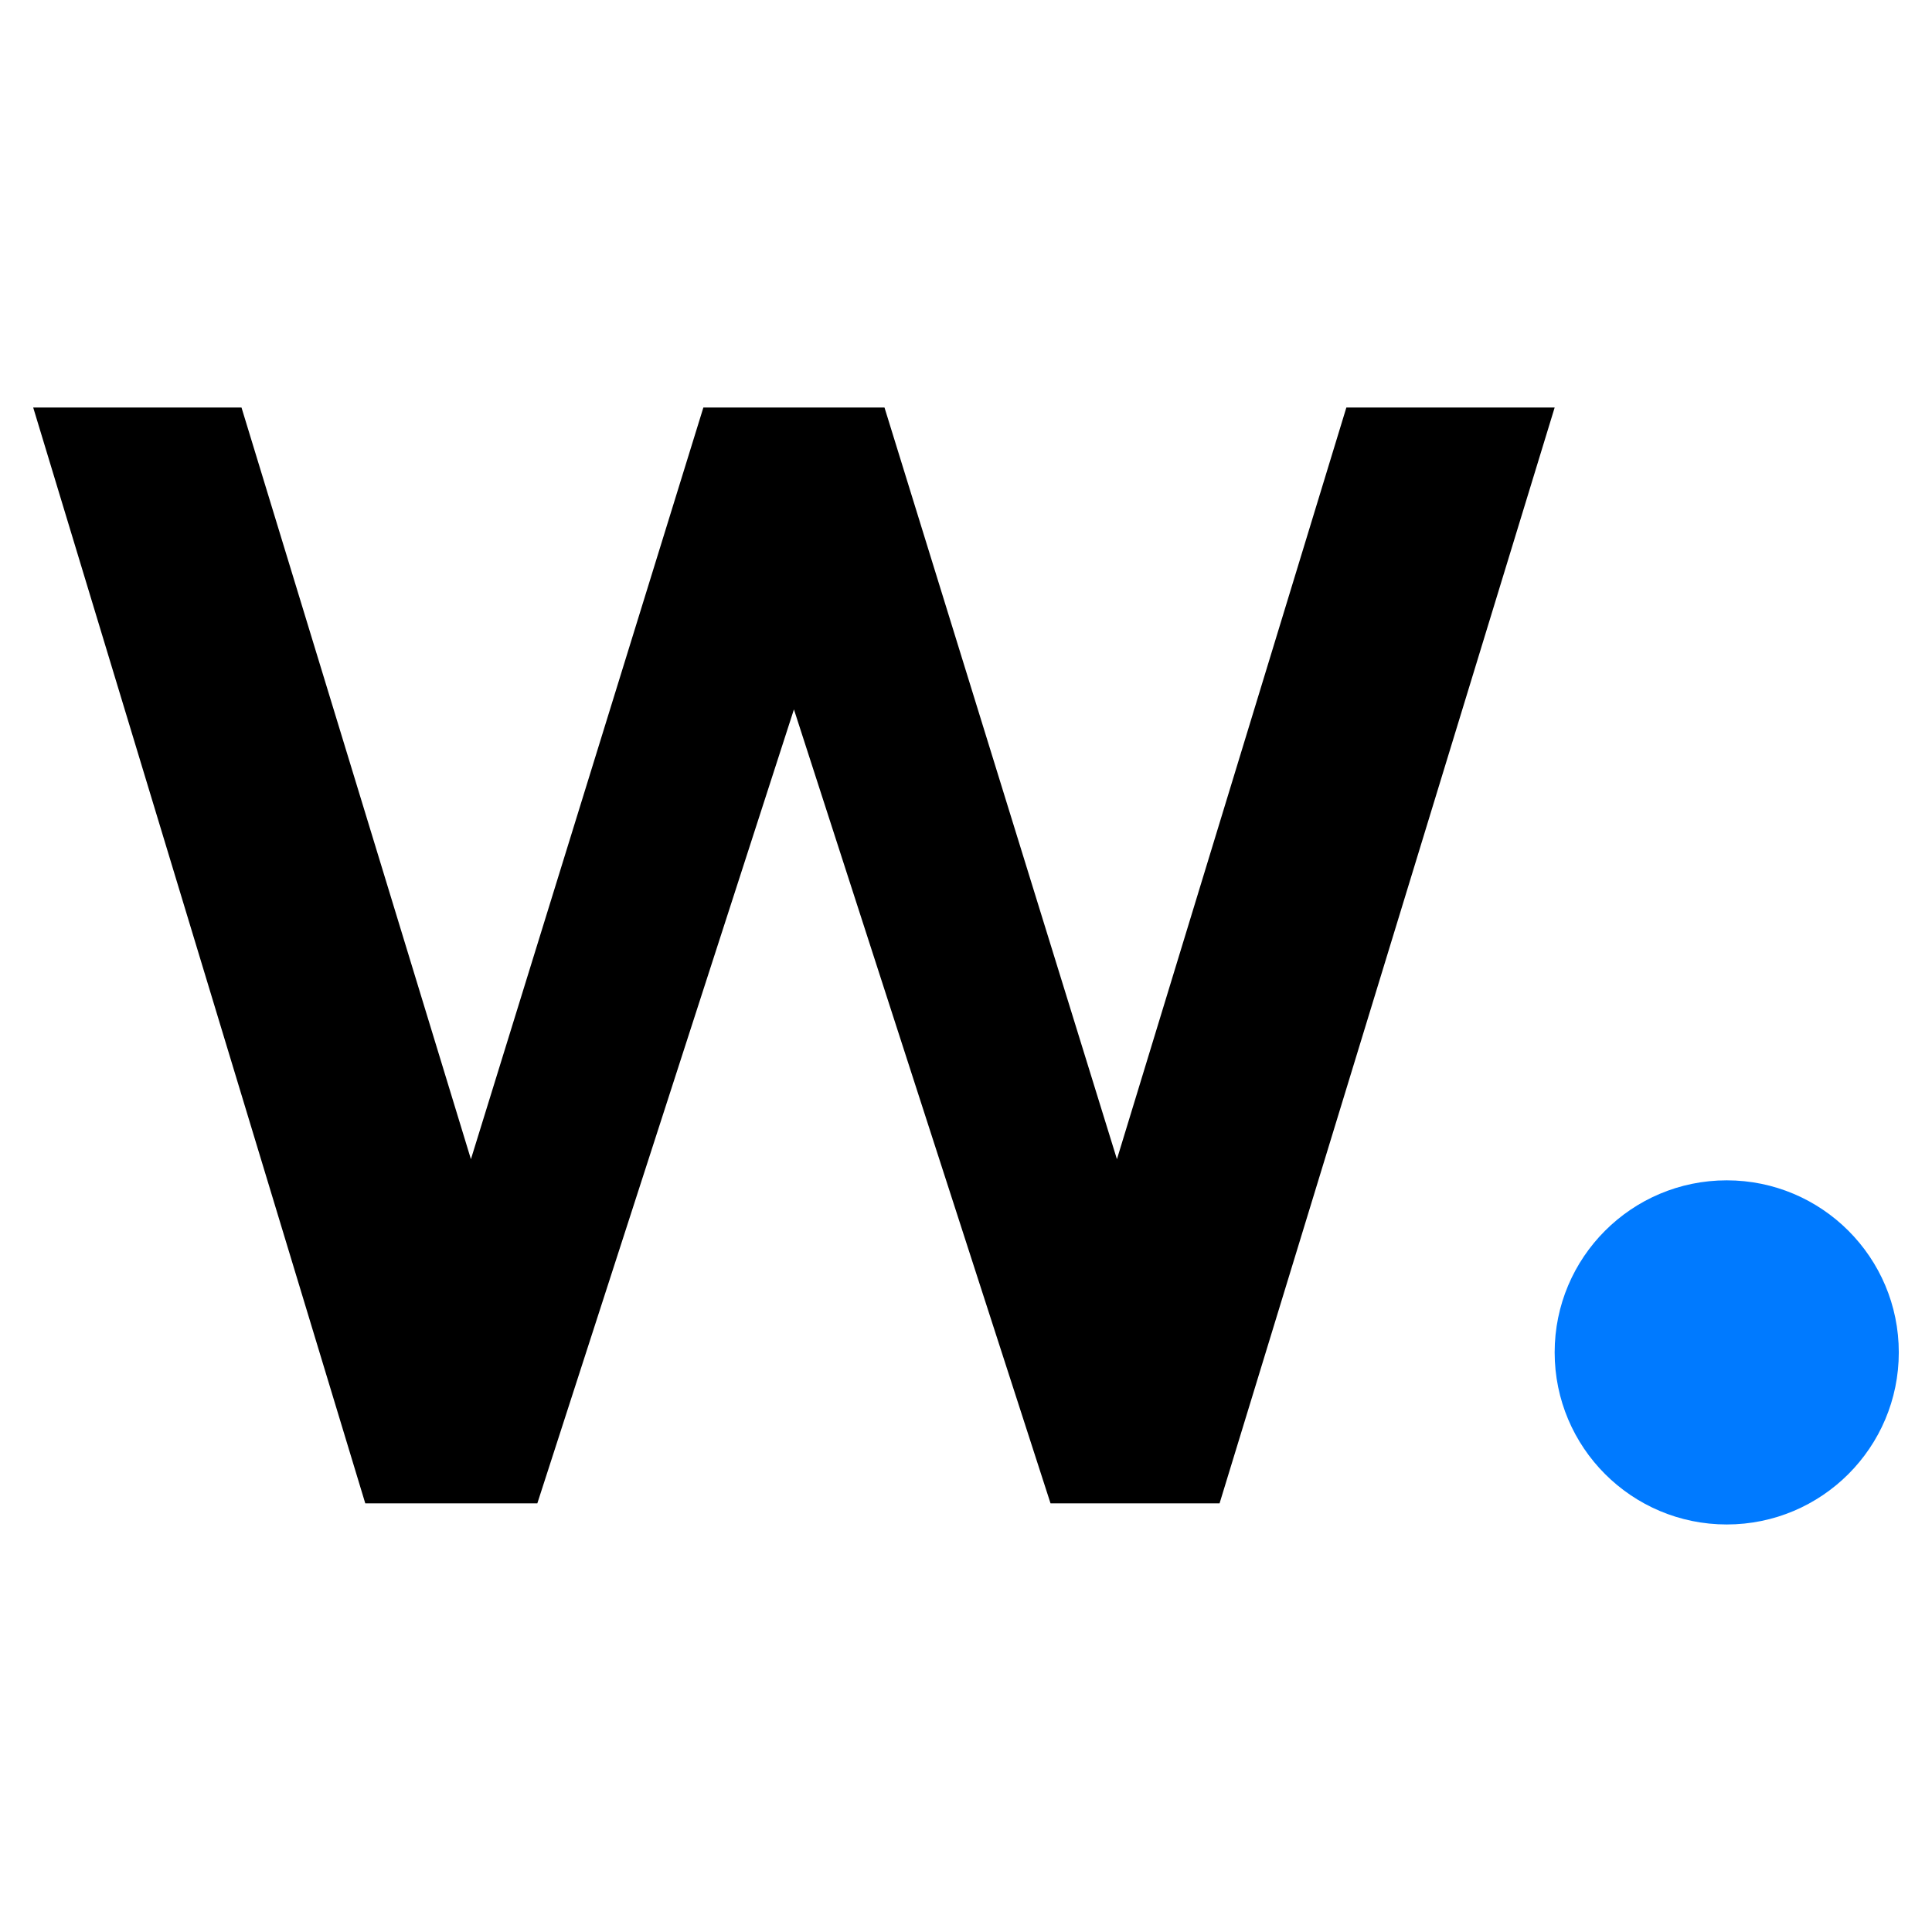
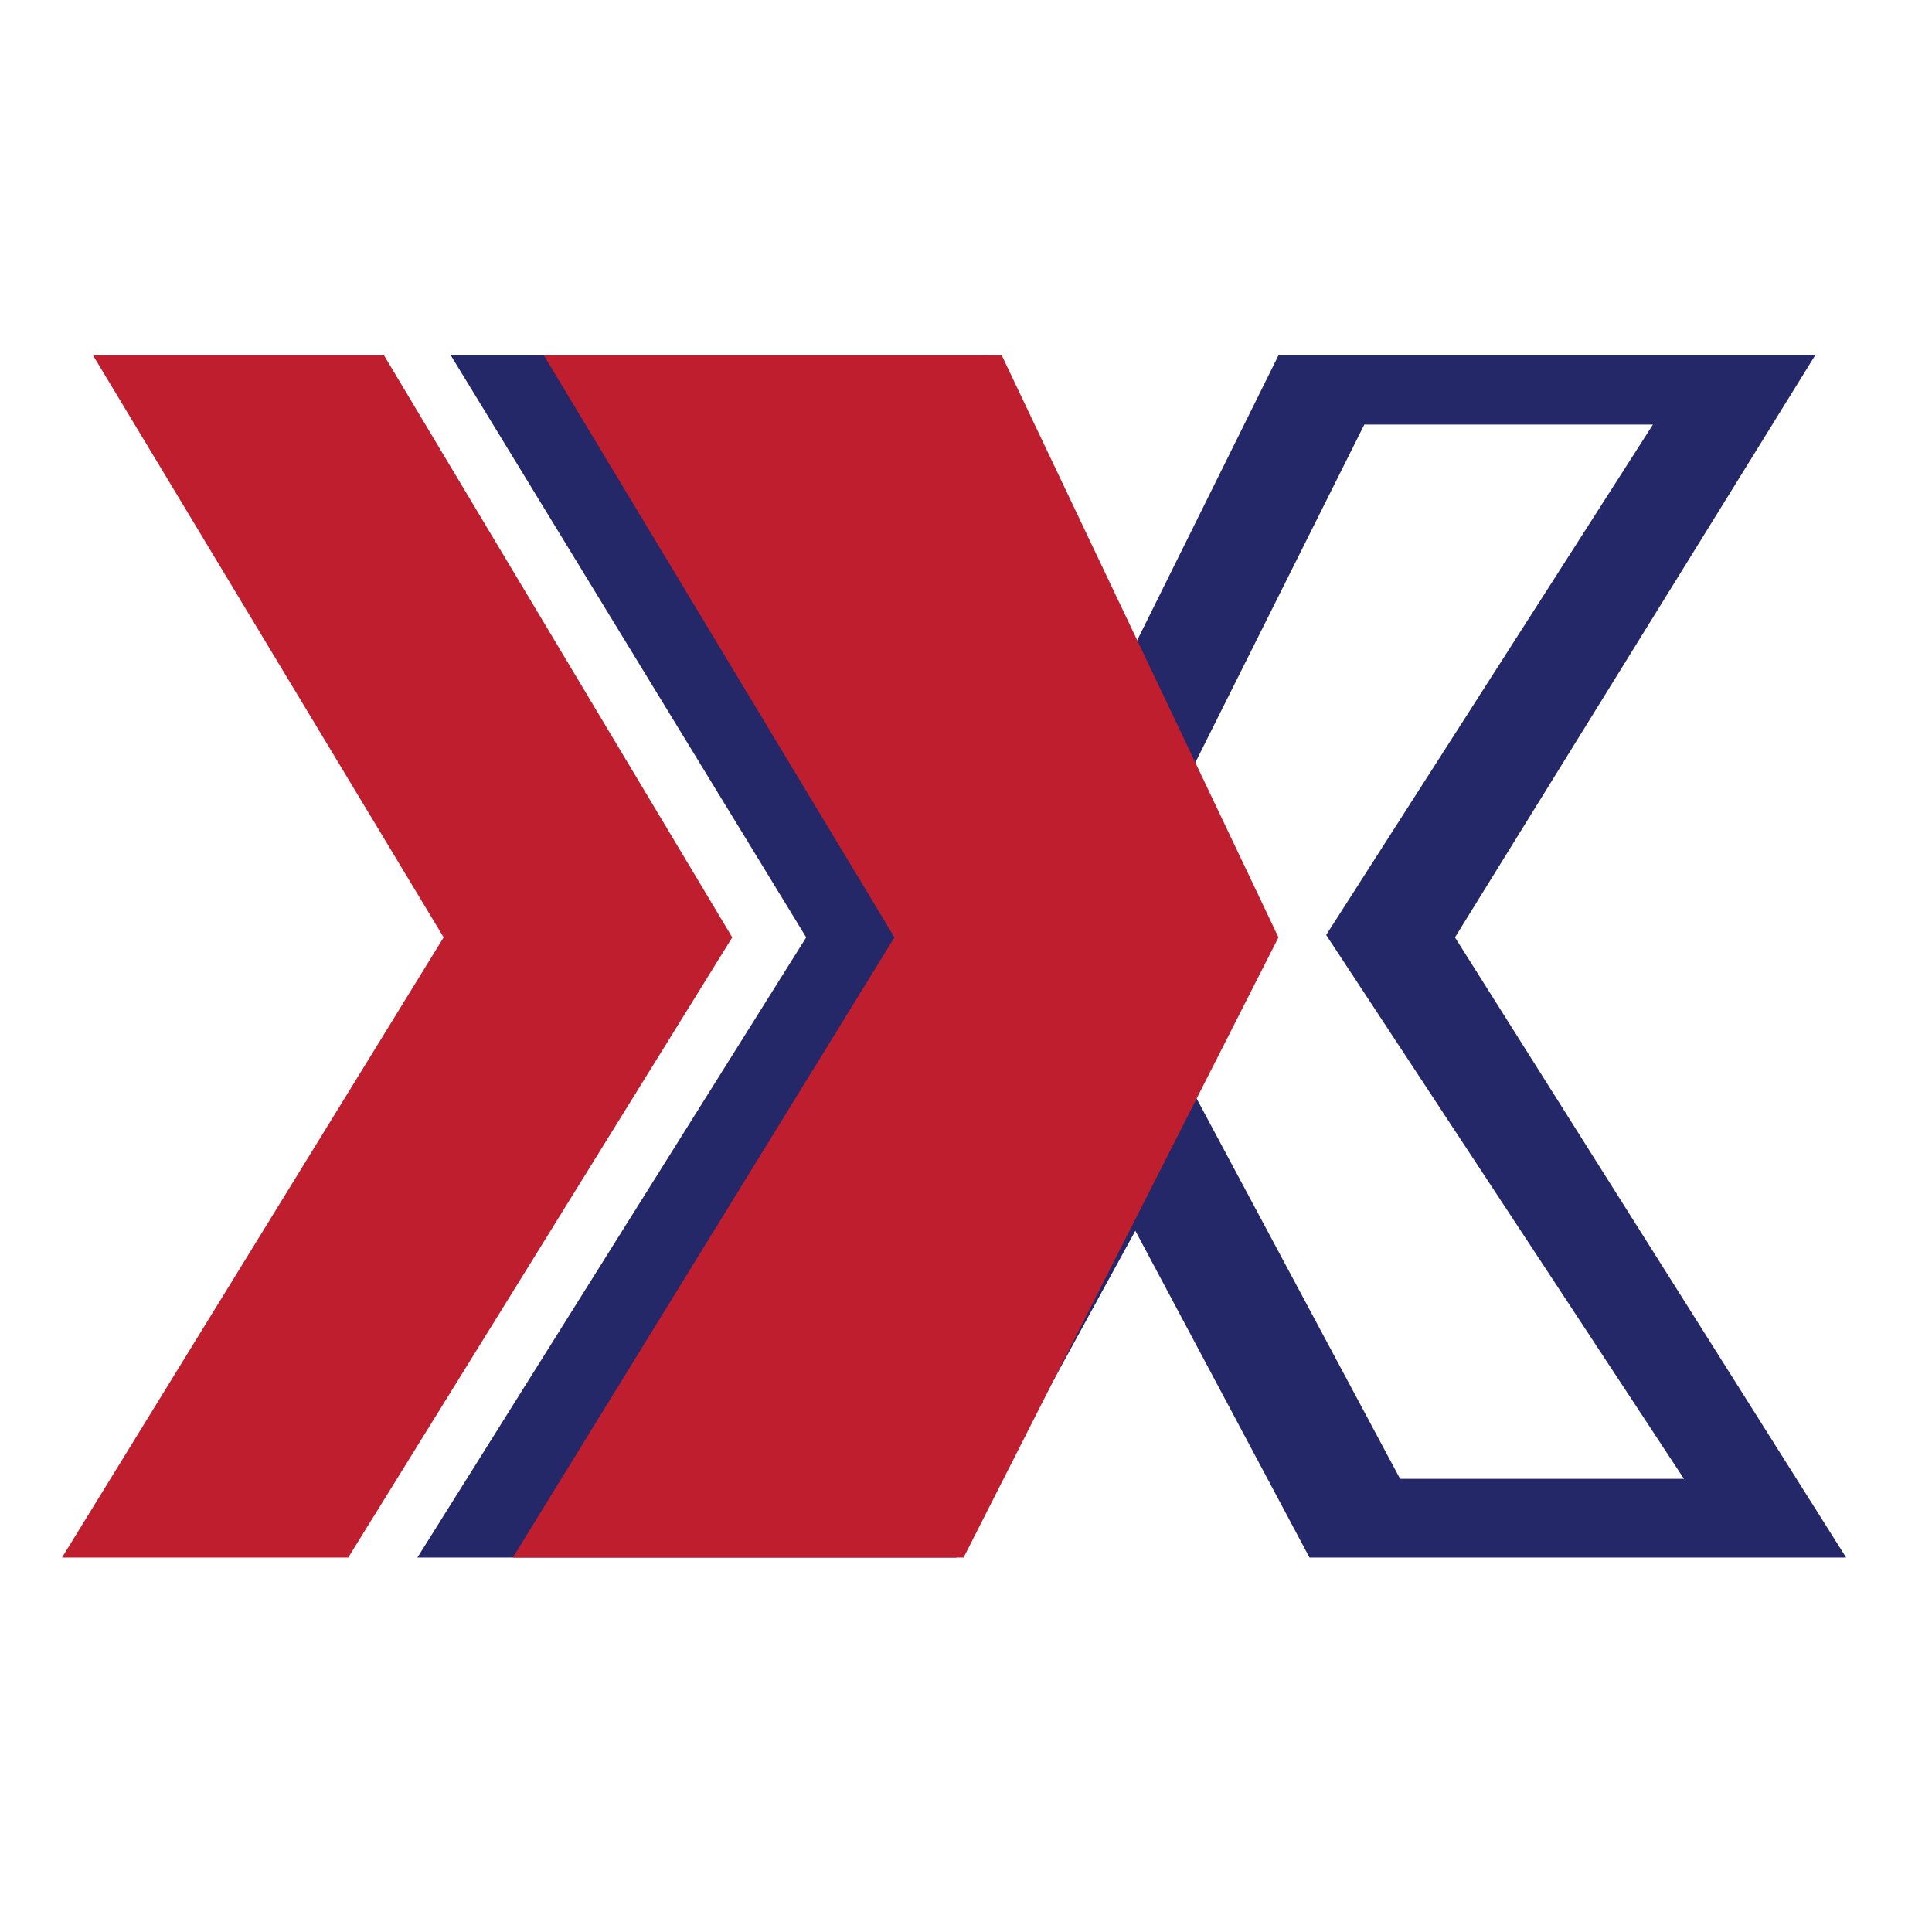
- <svg xmlns="http://www.w3.org/2000/svg" version="1.1" id="Capa_1" x="0px" y="0px" width="64px" height="64px" viewBox="0 0 64 64" style="enable-background:new 0 0 64 64;" xml:space="preserve">
-   <style type="text/css">
- 	.st0{fill:#007AFF;}
- </style>
-   <g>
-     <polygon points="37,38.4 29.3,13.5 23.3,13.5 15.6,38.4 8,13.5 1.1,13.5 12.1,49.8 17.8,49.8 26.3,23.5 34.8,49.8 40.4,49.8   51.5,13.5 44.6,13.5  " />
-     <circle class="st0" cx="57.2" cy="44.8" r="5.7" />
-   </g>
+ <svg xmlns="http://www.w3.org/2000/svg" version="1.2" viewBox="0 0 81 61" width="64" height="64">
+   <style>.a{fill:#231f20}.b{fill:#242768}.c{fill:#f05a29}.d{fill:#213f99}.e{fill:#be1e2d}.f{fill:#046738}.g{fill:#7e3f97}.h{fill:#b4a632}.i{fill:#3865af}</style>
+   <path class="a" d="m-408.9-309.7l-18.8-50.4h20.5l9.5 30.1 9.5-30.1h20.4l-18.8 50.4z" />
+   <path fill-rule="evenodd" class="a" d="m-364.7-334.9c0-15.2 11.9-26.3 28.4-26.3 16.5 0 28.4 11 28.4 26.2 0 15.2-12 26.3-28.5 26.3-16.4 0-28.3-11-28.3-26.2zm37 0c0-5.9-3.6-10.2-8.6-10.2-5 0-8.6 4.2-8.6 10.2 0 5.8 3.6 10 8.6 10 5 0 8.6-4.1 8.6-10z" />
+   <path class="a" d="m-168.6-360.1l-19.4 33.1v17.3h-19.4v-17.7l-19.4-32.7h21l8.2 17.2 8-17.2z" />
+   <path fill-rule="evenodd" class="a" d="m-229.4-309.7h-22.5l-7.4-13.7-7.4 13.7h-22.6l16.3-26.1-14.9-24.3h22.5l6.1 12 6.1-12h22.5l-15.1 24.3zm-18.8-3.2h12l-15-22.9 13.7-21.4h-12.2l-10.6 21.4z" />
+   <path class="a" d="m-302.9-360.1l14.7 24.3-16 26h12l16.1-25.9-14.6-24.4z" />
+   <path class="a" d="m-284-360.1l14.7 24.3-16 26.1h18.9l13.2-26-11.7-24.4z" />
+   <path class="b" d="m-409-133.7l-18.8-50.4h20.4l9.5 30.1 9.6-30.1h20.4l-18.9 50.4z" />
+   <path fill-rule="evenodd" class="b" d="m-364.8-158.8c0-15.3 11.9-26.4 28.4-26.4 16.5 0 28.3 11 28.3 26.2 0 15.3-11.9 26.4-28.4 26.4-16.4 0-28.3-11-28.3-26.2zm36.9 0c0-5.9-3.6-10.2-8.5-10.2-5 0-8.6 4.2-8.6 10.1 0 5.8 3.6 10.1 8.6 10.1 4.9 0 8.5-4.2 8.5-10z" />
+   <path class="b" d="m-168.7-184.1l-19.4 33.1v17.3h-19.5v-17.6l-19.3-32.8h20.9l8.2 17.2 8.1-17.2z" />
+   <path fill-rule="evenodd" class="b" d="m-229.6-133.7h-22.4l-7.4-13.7-7.4 13.7h-22.6l16.3-26.1-15-24.3h22.6l6.1 12.1 6.1-12.1h22.5l-15.1 24.3zm-18.8-3.2h12l-15.1-22.8 13.8-21.4h-12.2l-10.6 21.4z" />
+   <path class="c" d="m-303.1-184.1l14.8 24.4-16.1 26h12l16.1-26-14.6-24.4z" />
+   <path class="c" d="m-284.2-184.1l14.8 24.4-16.1 26h19l13.1-26-11.6-24.4z" />
+   <path class="b" d="m-410.6-47.6l-18.8-50.4h20.4l9.5 30.1 9.5-30.1h20.5l-18.9 50.4z" />
+   <path fill-rule="evenodd" class="b" d="m-366.4-72.8c0-15.2 11.9-26.3 28.3-26.3 16.5 0 28.4 11 28.4 26.2 0 15.3-11.9 26.4-28.4 26.4-16.4 0-28.3-11.1-28.3-26.3zm36.9 0c0-5.9-3.6-10.2-8.6-10.2-4.9 0-8.5 4.3-8.5 10.2 0 5.8 3.6 10.1 8.5 10.1 5 0 8.6-4.2 8.6-10.1z" />
+   <path class="b" d="m-170.4-98l-19.3 33.1v17.3h-19.5v-17.7l-19.3-32.7h20.9l8.2 17.2 8.1-17.2z" />
+   <path fill-rule="evenodd" class="b" d="m-231.2-47.6h-22.5l-7.3-13.7-7.4 13.7h-22.6l16.2-26.1-14.9-24.3h22.6l6.1 12.1 6-12.1h22.6l-15.2 24.3zm-18.7-3.2h11.9l-15-22.9 13.8-21.3h-12.2l-10.6 21.3z" />
+   <path class="d" d="m-304.7-98l14.8 24.4-16.1 26h12l16.1-26-14.6-24.4z" />
+   <path class="d" d="m-285.8-98l14.8 24.4-16.1 26h19l13.1-26-11.6-24.4z" />
+   <path class="b" d="m-411.9 54.3l-18.8-50.4h20.5l9.5 30.1 9.5-30.1h20.4l-18.9 50.4z" />
+   <path fill-rule="evenodd" class="b" d="m-367.7 29.2c0-15.3 11.9-26.3 28.4-26.3 16.5 0 28.3 11 28.3 26.2 0 15.2-11.9 26.3-28.4 26.3-16.4 0-28.3-11-28.3-26.2zm36.9 0c0-5.9-3.6-10.2-8.5-10.2-5 0-8.6 4.2-8.6 10.1 0 5.9 3.6 10.1 8.6 10.1 4.9 0 8.5-4.2 8.5-10z" />
+   <path class="b" d="m-171.6 3.9l-19.4 33.2v17.2h-19.4v-17.6l-19.4-32.8h20.9l8.2 17.2 8.1-17.2z" />
+   <path fill-rule="evenodd" class="b" d="m-232.5 54.3h-22.4l-7.4-13.6-7.4 13.6h-22.6l16.3-26-14.9-24.4h22.5l6.1 12.1 6.1-12.1h22.5l-15.1 24.4zm-18.8-3.3h12l-15.1-22.8 13.8-21.4h-12.2l-10.6 21.4z" />
+   <path class="e" d="m-306 3.9l14.8 24.4-16 26h11.9l16.1-26-14.6-24.4z" />
+   <path class="e" d="m-287.1 3.9l14.8 24.4-16.1 26h19l13.1-26-11.6-24.4z" />
+   <path class="b" d="m-413.9 152.5l-18.8-50.4h20.5l9.5 30.1 9.5-30.1h20.4l-18.9 50.4z" />
+   <path fill-rule="evenodd" class="b" d="m-369.7 127.4c0-15.3 11.9-26.4 28.4-26.4 16.5 0 28.3 11 28.3 26.2 0 15.3-11.9 26.4-28.4 26.4-16.4 0-28.3-11-28.3-26.2zm36.9 0c0-5.9-3.6-10.3-8.5-10.3-5 0-8.6 4.3-8.6 10.2 0 5.8 3.6 10.1 8.6 10.1 4.9 0 8.5-4.2 8.5-10z" />
+   <path class="b" d="m-173.6 102.1l-19.4 33.1v17.3h-19.4v-17.7l-19.4-32.7h20.9l8.2 17.2 8.1-17.2z" />
+   <path fill-rule="evenodd" class="b" d="m-234.5 152.5h-22.4l-7.4-13.7-7.4 13.7h-22.6l16.3-26.1-14.9-24.3h22.5l6.1 12.1 6.1-12.1h22.5l-15.1 24.3zm-18.8-3.2h12l-15.1-22.9 13.8-21.3h-12.2l-10.6 21.3z" />
+   <path class="f" d="m-308 102.1l14.8 24.4-16 26h11.9l16.1-26-14.6-24.4z" />
+   <path class="f" d="m-289.1 102.1l14.8 24.4-16.1 26h19l13.1-26-11.6-24.4z" />
+   <path class="b" d="m-415.7 253.4l-18.8-50.4h20.5l9.5 30.1 9.5-30.1h20.4l-18.8 50.4z" />
+   <path fill-rule="evenodd" class="b" d="m-371.5 228.3c0-15.3 11.9-26.4 28.4-26.4 16.5 0 28.4 11.1 28.4 26.2 0 15.3-12 26.4-28.5 26.4-16.4 0-28.3-11-28.3-26.2zm37 0c0-5.9-3.6-10.2-8.6-10.2-5 0-8.6 4.2-8.6 10.1 0 5.8 3.6 10.1 8.6 10.1 5 0 8.6-4.2 8.6-10z" />
+   <path class="b" d="m-175.4 203l-19.4 33.1v17.3h-19.4v-17.6l-19.4-32.8h21l8.2 17.2 8-17.2z" />
+   <path fill-rule="evenodd" class="b" d="m-236.3 253.4h-22.4l-7.4-13.7-7.4 13.7h-22.6l16.3-26-14.9-24.4h22.5l6.1 12.1 6.1-12.1h22.5l-15.1 24.4zm-18.8-3.3h12l-15.1-22.8 13.8-21.4h-12.2l-10.6 21.4z" />
+   <path class="g" d="m-309.7 203l14.7 24.4-16 26h11.9l16.2-26-14.7-24.4z" />
+   <path class="g" d="m-290.8 203l14.7 24.4-16 26h18.9l13.1-26-11.6-24.4z" />
+   <path class="b" d="m-416.9 344.6l-18.8-50.4h20.4l9.5 30.1 9.5-30.1h20.5l-18.9 50.4z" />
+   <path fill-rule="evenodd" class="b" d="m-372.7 319.5c0-15.3 11.9-26.4 28.3-26.4 16.5 0 28.4 11 28.4 26.2 0 15.3-11.9 26.4-28.4 26.4-16.4 0-28.3-11-28.3-26.2zm36.9 0c0-5.9-3.6-10.3-8.6-10.3-4.9 0-8.5 4.3-8.5 10.2 0 5.8 3.6 10.1 8.5 10.1 5 0 8.6-4.2 8.6-10z" />
+   <path class="b" d="m-176.7 294.2l-19.3 33.1v17.3h-19.5v-17.6l-19.3-32.8h20.9l8.2 17.2 8.1-17.2z" />
+   <path fill-rule="evenodd" class="b" d="m-237.5 344.6h-22.5l-7.3-13.7-7.4 13.7h-22.6l16.2-26.1-14.9-24.3h22.6l6.1 12.1 6-12.1h22.6l-15.1 24.3zm-18.8-3.2h11.9l-15-22.8 13.8-21.4h-12.2l-10.6 21.4z" />
+   <path class="h" d="m-311 294.2l14.8 24.4-16.1 26h12l16.1-26-14.6-24.4z" />
+   <path class="h" d="m-292.1 294.2l14.8 24.4-16.1 26h19l13.1-26-11.6-24.4z" />
+   <path class="b" d="m-416.9 435.6l-18.8-50.4h20.4l9.5 30.1 9.5-30.1h20.5l-18.9 50.4z" />
+   <path fill-rule="evenodd" class="b" d="m-372.7 410.5c0-15.3 11.9-26.4 28.3-26.4 16.5 0 28.4 11 28.4 26.2 0 15.3-11.9 26.4-28.4 26.4-16.4 0-28.3-11-28.3-26.2zm36.9 0c0-5.9-3.6-10.3-8.6-10.3-4.9 0-8.5 4.3-8.5 10.2 0 5.8 3.6 10.1 8.5 10.1 5 0 8.6-4.2 8.6-10z" />
+   <path class="b" d="m-176.7 385.2l-19.3 33.1v17.3h-19.5v-17.6l-19.3-32.8h20.9l8.2 17.2 8.1-17.2z" />
+   <path fill-rule="evenodd" class="b" d="m-237.5 435.6h-22.5l-7.3-13.7-7.4 13.7h-22.6l16.2-26.1-14.9-24.3h22.6l6.1 12.1 6-12.1h22.6l-15.1 24.3zm-18.8-3.2h11.9l-15-22.8 13.8-21.4h-12.2l-10.6 21.4z" />
+   <path class="i" d="m-311 385.2l14.8 24.4-16.1 26h12l16.1-26-14.6-24.4z" />
+   <path class="i" d="m-292.1 385.2l14.8 24.4-16.1 26h19l13.1-26-11.6-24.4z" />
+   <path fill-rule="evenodd" class="a" d="m80.4-308.8h-22.5l-7.3-13.6-7.4 13.6h-22.6l16.2-26-14.9-24.4h22.6l6.1 12.1 6-12.1h22.6l-15.1 24.4zm-18.8-3.3h12l-15.1-22.8 13.8-21.4h-12.2l-10.6 21.4z" />
+   <path class="a" d="m6.9-359.2l14.8 24.4-16.1 26h12l16.1-26-14.6-24.4z" />
+   <path class="a" d="m25.8-359.2l14.8 24.4-16.1 26h19l13.1-26-11.6-24.4z" />
+   <path fill-rule="evenodd" class="b" d="m80.3-132.7h-22.5l-7.4-13.7-7.4 13.7h-22.6l16.3-26.1-14.9-24.3h22.5l6.1 12.1 6.1-12.1h22.5l-15.1 24.3zm-18.8-3.2h12l-15-22.9 13.7-21.3h-12.2l-10.6 21.3z" />
+   <path class="c" d="m6.8-183.1l14.7 24.4-16 26h12l16.1-26-14.6-24.4z" />
+   <path class="c" d="m25.7-183.1l14.7 24.4-16 26h18.9l13.2-26-11.6-24.4z" />
+   <path fill-rule="evenodd" class="b" d="m78.6-46.6h-22.4l-7.4-13.7-7.4 13.7h-22.6l16.3-26.1-14.9-24.3h22.5l6.1 12 6.1-12h22.5l-15.1 24.3zm-18.8-3.2h12l-15.1-22.9 13.8-21.4h-12.2l-10.6 21.4z" />
+   <path class="d" d="m5.2-97l14.7 24.3-16 26h11.9l16.2-25.9-14.7-24.4z" />
+   <path class="d" d="m24.1-97l14.7 24.3-16 26.1h18.9l13.1-26-11.6-24.4z" />
+   <path fill-rule="evenodd" class="b" d="m77.4 55.3h-22.5l-7.3-13.7-7.5 13.7h-22.6l16.3-26-14.9-24.4h22.5l6.2 12.1 6-12.1h22.5l-15.1 24.4zm-18.7-3.3h11.9l-15-22.8 13.7-21.4h-12.1l-10.7 21.4z" />
+   <path class="e" d="m3.9 4.9l14.7 24.4-16 26h12l16.1-26-14.6-24.4z" />
+   <path class="e" d="m22.8 4.9l14.7 24.4-16 26h18.9l13.2-26-11.6-24.4z" />
+   <path fill-rule="evenodd" class="b" d="m75.4 153.5h-22.5l-7.3-13.7-7.5 13.7h-22.6l16.3-26.1-14.9-24.3h22.5l6.2 12.1 6-12.1h22.5l-15.1 24.3zm-18.7-3.2h11.9l-15-22.9 13.7-21.4h-12.1l-10.7 21.4z" />
+   <path class="f" d="m1.9 103.1l14.7 24.4-16 26h12l16.1-26-14.6-24.4z" />
+   <path class="f" d="m20.8 103.1l14.7 24.4-16 26h18.9l13.2-26-11.6-24.4z" />
+   <path fill-rule="evenodd" class="b" d="m73.6 254.4h-22.5l-7.3-13.7-7.4 13.7h-22.7l16.3-26.1-14.9-24.3h22.6l6.1 12.1 6-12.1h22.6l-15.2 24.3zm-18.7-3.2h11.9l-15-22.8 13.7-21.4h-12.1l-10.6 21.4z" />
+   <path class="g" d="m0.1 204l14.8 24.4-16.1 26h12l16.1-26-14.6-24.4z" />
+   <path class="g" d="m19 204l14.8 24.4-16.1 26h19l13.1-26-11.6-24.4z" />
+   <path fill-rule="evenodd" class="b" d="m72.3 345.6h-22.4l-7.4-13.7-7.4 13.7h-22.6l16.3-26.1-14.9-24.3h22.5l6.1 12.1 6.1-12.1h22.5l-15.1 24.3zm-18.8-3.2h12l-15.1-22.9 13.8-21.3h-12.2l-10.6 21.3z" />
+   <path class="h" d="m-1.1 295.2l14.7 24.4-16 26h11.9l16.2-26-14.7-24.4z" />
+   <path class="h" d="m17.8 295.2l14.7 24.4-16 26h18.9l13.1-26-11.6-24.4z" />
+   <path fill-rule="evenodd" class="b" d="m72.3 436.6h-22.4l-7.4-13.7-7.4 13.7h-22.6l16.3-26.1-14.9-24.3h22.5l6.1 12.1 6.1-12.1h22.5l-15.1 24.3zm-18.8-3.2h12l-15.1-22.9 13.8-21.3h-12.2l-10.6 21.3z" />
+   <path class="i" d="m-1.1 386.2l14.7 24.4-16 26h11.9l16.2-26-14.7-24.4z" />
+   <path class="i" d="m17.8 386.2l14.7 24.4-16 26h18.9l13.1-26-11.6-24.4z" />
+   <path class="b" d="m-408.9-225.2l-18.8-50.4h20.5l9.5 30.1 9.5-30.1h20.4l-18.8 50.4z" />
+   <path fill-rule="evenodd" class="b" d="m-364.7-250.3c0-15.3 11.9-26.4 28.4-26.4 16.5 0 28.4 11 28.4 26.2 0 15.3-12 26.4-28.5 26.4-16.4 0-28.3-11.1-28.3-26.2zm37 0c0-5.9-3.6-10.3-8.6-10.3-5 0-8.6 4.3-8.6 10.2 0 5.8 3.6 10.1 8.6 10.1 5 0 8.6-4.2 8.6-10z" />
+   <path class="b" d="m-168.6-275.6l-19.4 33.1v17.3h-19.4v-17.7l-19.4-32.7h21l8.2 17.2 8-17.2z" />
+   <path fill-rule="evenodd" class="b" d="m-229.4-225.2h-22.5l-7.4-13.7-7.4 13.7h-22.6l16.3-26.1-14.9-24.3h22.5l6.1 12.1 6.1-12.1h22.5l-15.1 24.3zm-18.8-3.2h12l-15-22.9 13.7-21.3h-12.2l-10.6 21.3z" />
+   <path class="a" d="m-302.9-275.6l14.7 24.4-16 26h11.9l16.2-26-14.6-24.4z" />
+   <path class="a" d="m-284-275.6l14.7 24.4-16 26h18.9l13.2-26-11.7-24.4z" />
+   <path fill-rule="evenodd" class="b" d="m80.4-224.2h-22.5l-7.3-13.7-7.4 13.7h-22.6l16.2-26.1-14.9-24.3h22.6l6.1 12.1 6-12.1h22.6l-15.1 24.3zm-18.8-3.2h11.9l-15-22.9 13.8-21.4h-12.2l-10.6 21.4z" />
+   <path class="a" d="m6.9-274.6l14.8 24.4-16.1 26h12l16.1-26-14.6-24.4z" />
+   <path class="a" d="m25.8-274.6l14.8 24.4-16.1 26h19l13.1-26-11.6-24.4z" />
</svg>
